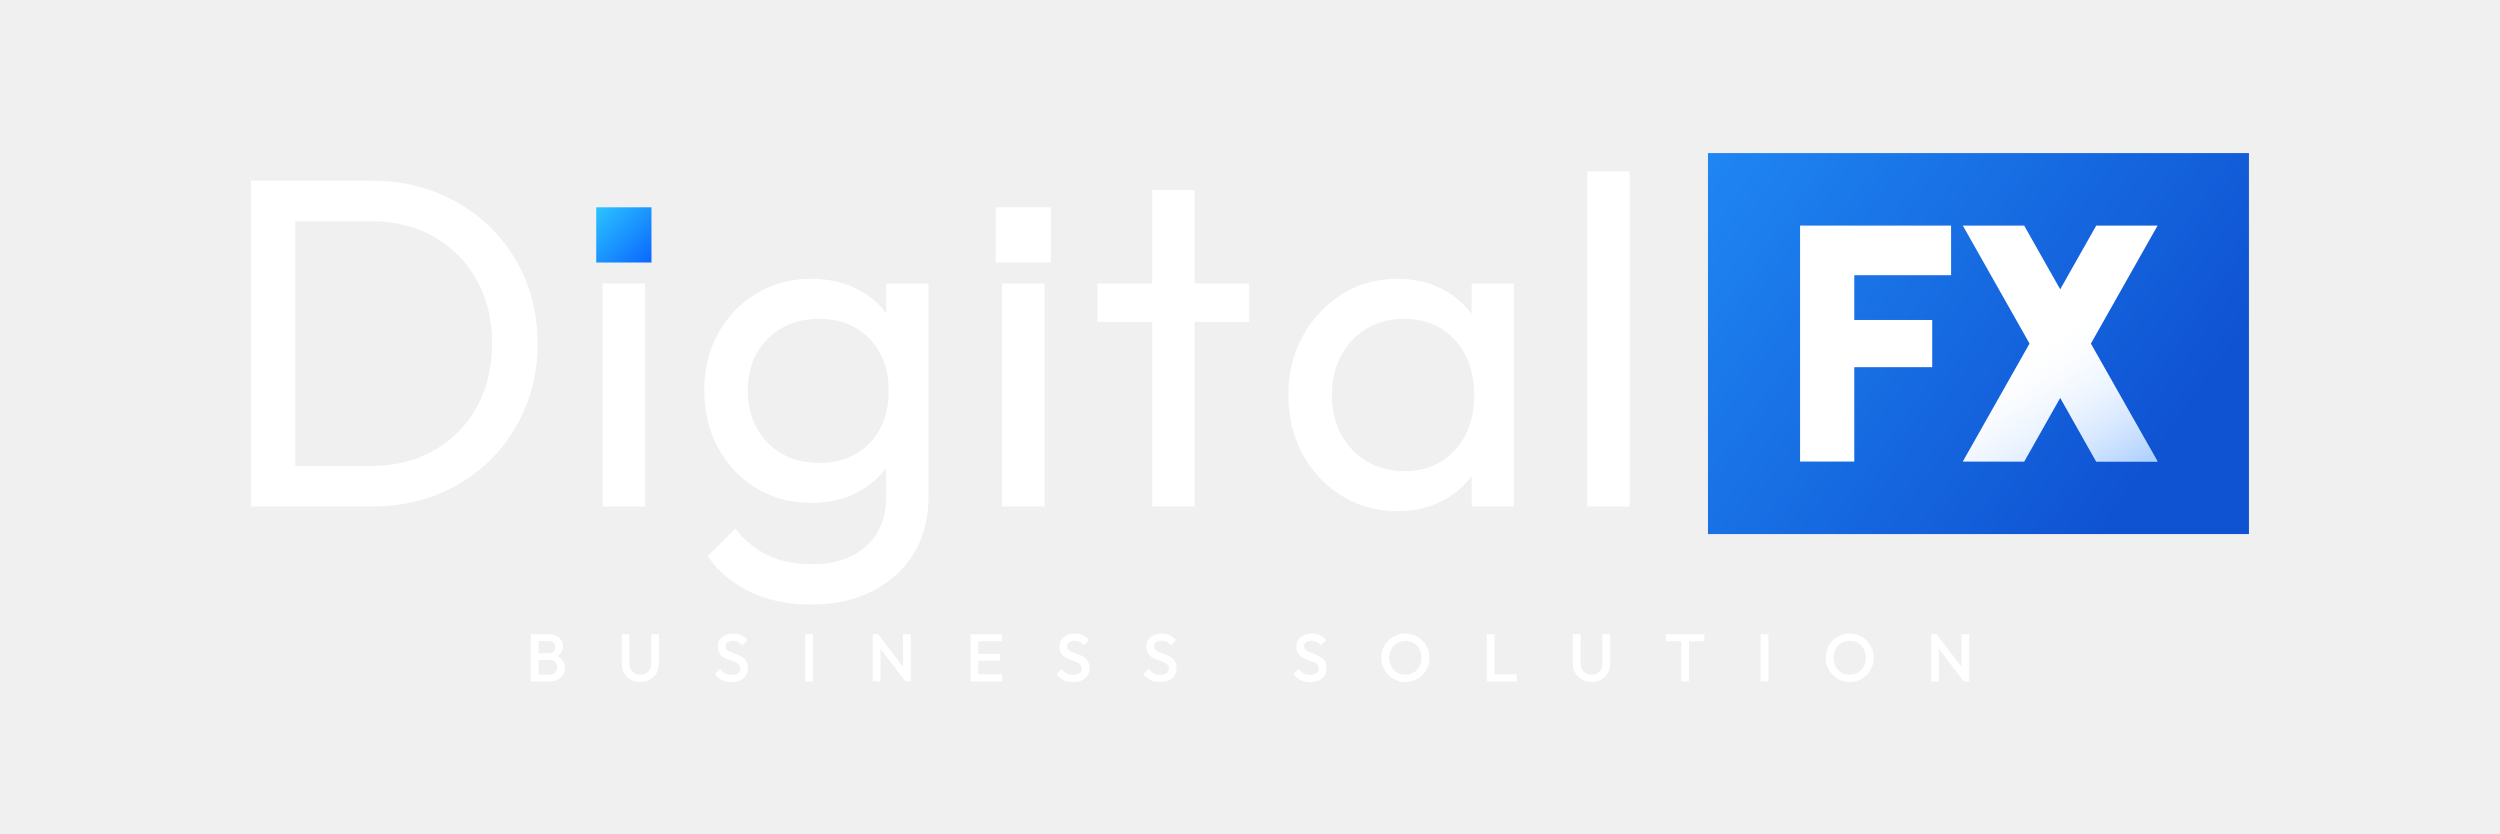
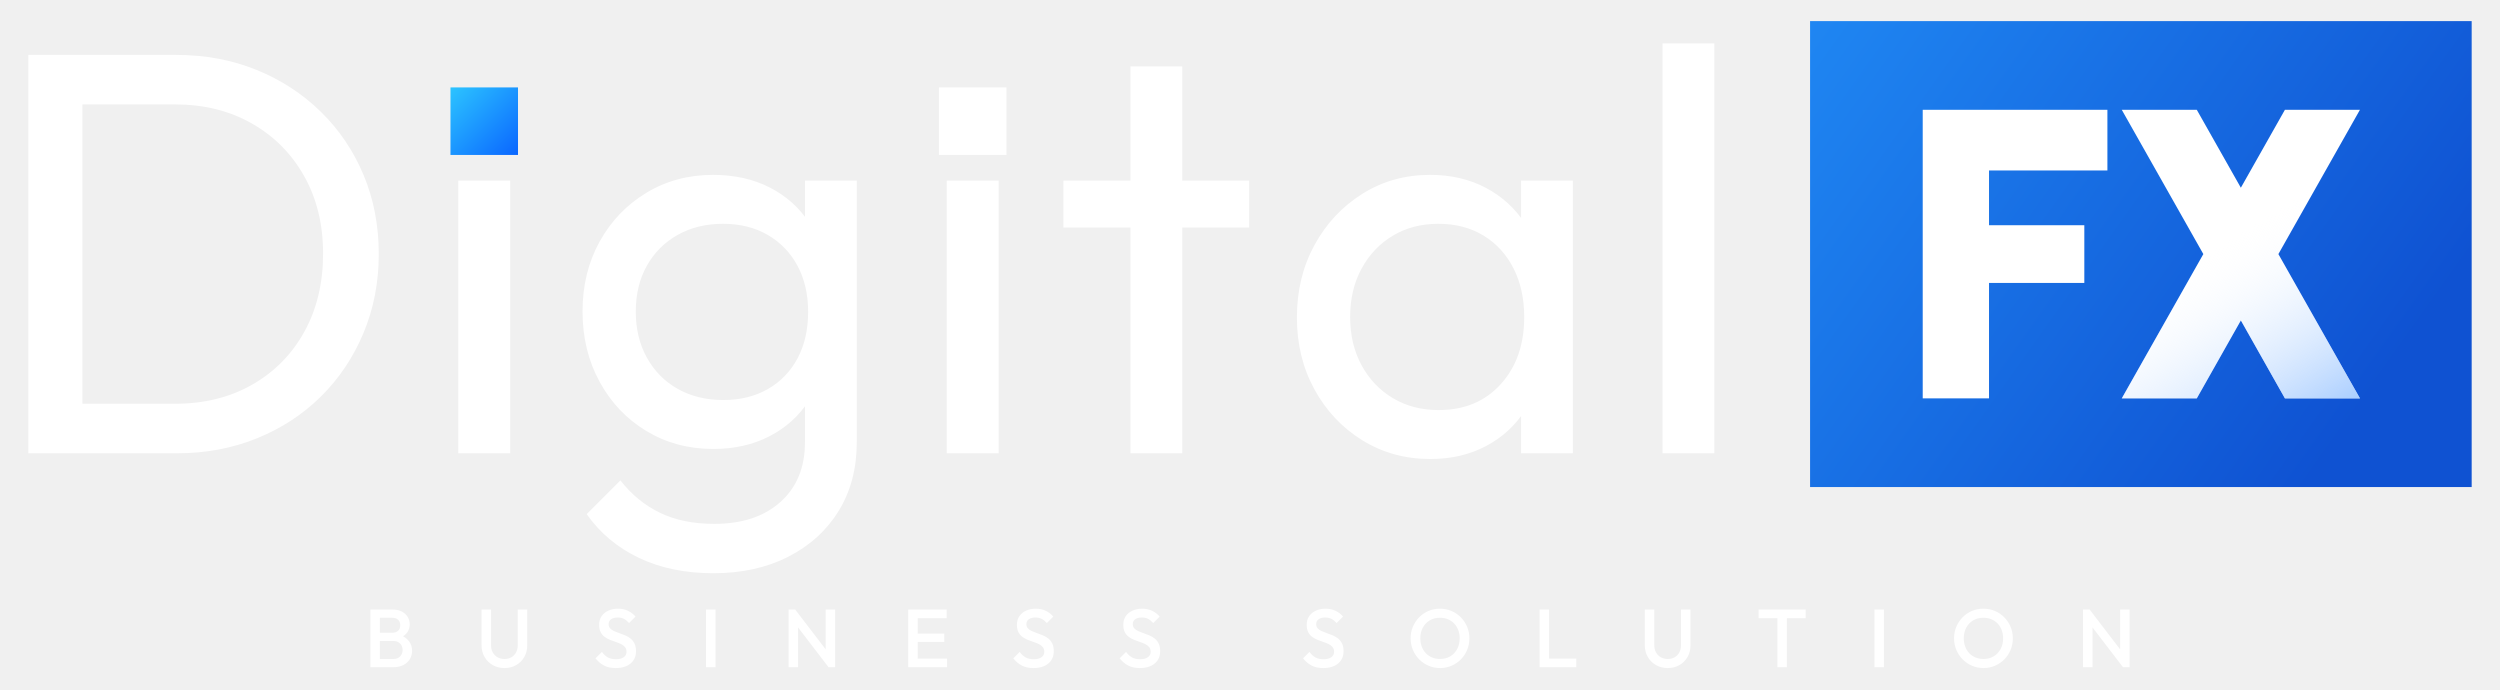
- <svg xmlns="http://www.w3.org/2000/svg" viewBox="0 0 2172 724" width="2172" height="724">
+ <svg xmlns="http://www.w3.org/2000/svg" viewBox="198 118 1776 490" width="1776" height="490">
  <defs>
    <linearGradient id="sq" x1="0" y1="0" x2="1" y2="1">
      <stop offset="0" stop-color="#2cc4ff" />
      <stop offset="1" stop-color="#0a66ff" />
    </linearGradient>
    <linearGradient id="box" x1="0" y1="0" x2="1" y2="0.5">
      <stop offset="0" stop-color="#1f86f2" />
      <stop offset="1" stop-color="#0f52d2" />
    </linearGradient>
    <linearGradient id="xo" gradientUnits="userSpaceOnUse" x1="1795.327" y1="276.0" x2="1875.327" y2="406.0">
      <stop offset="0" stop-color="#fff" stop-opacity="0" />
      <stop offset="1" stop-color="#7db4ff" stop-opacity="0.7" />
    </linearGradient>
    <clipPath id="xc">
      <path d="M1705.3 196.0L1758.6 196.0L1874.5 401.0L1821.2 401.0ZM1821.2 196.0L1874.5 196.0L1758.6 401.0L1705.3 401.0Z" />
    </clipPath>
  </defs>
  <g transform="translate(184.7866,0)">
    <path d="M58.619 440.0V404.829H137.422Q168.617 404.829 192.371 391.27Q216.124 377.711 229.428 353.652Q242.732 329.593 242.732 298.092Q242.732 266.999 229.275 243.093Q215.818 219.187 192.065 205.679Q168.312 192.171 137.422 192.171H59.026V157.0H138.34Q169.229 157.0 195.429 167.653Q221.629 178.307 241.151 197.421Q260.674 216.536 271.48 242.277Q282.286 268.018 282.286 298.5Q282.286 328.574 271.48 354.468Q260.674 380.362 241.355 399.528Q222.037 418.693 195.837 429.347Q169.637 440.0 139.155 440.0ZM33.336 440.0V157.0H71.769V440.0Z M338.764 440.0V246.304H375.668V440.0Z M519.921 525.226Q489.949 525.226 467.011 514.267Q444.073 503.308 430.005 483.225L453.962 459.268Q465.584 474.254 481.895 482.205Q498.206 490.157 520.634 490.157Q550.3 490.157 567.682 474.559Q585.064 458.962 585.064 432.15V384.134L591.792 340.705L585.064 297.277V246.304H621.866V432.15Q621.866 460.083 609.021 480.931Q596.176 501.779 573.187 513.503Q550.198 525.226 519.921 525.226ZM519.921 436.942Q493.517 436.942 472.414 424.198Q451.312 411.455 439.18 389.231Q427.049 367.007 427.049 339.278Q427.049 311.651 439.129 289.733Q451.21 267.814 472.312 255.02Q493.415 242.226 519.717 242.226Q542.553 242.226 560.138 251.248Q577.724 260.271 588.071 276.327Q598.419 292.383 599.54 313.996V365.274Q598.317 386.479 587.816 402.688Q577.316 418.897 559.832 427.919Q542.349 436.942 519.921 436.942ZM527.057 402.178Q545.101 402.178 558.711 394.38Q572.321 386.581 579.814 372.512Q587.307 358.444 587.307 339.584Q587.307 320.826 579.763 306.809Q572.219 292.791 558.609 284.89Q544.999 276.99 526.853 276.99Q508.605 276.99 494.587 284.89Q480.57 292.791 472.72 306.809Q464.87 320.826 464.87 339.482Q464.87 357.832 472.771 372.104Q480.672 386.377 494.689 394.278Q508.707 402.178 527.057 402.178Z M685.786 440.0V246.304H722.69V440.0Z M816.276 440.0V165.156H853.078V440.0ZM768.667 279.64V246.304H900.584V279.64Z M1029.341 444.078Q1002.53 444.078 981.019 430.774Q959.509 417.47 947.02 394.685Q934.532 371.901 934.532 343.56Q934.532 314.913 947.02 292.077Q959.509 269.242 980.968 255.734Q1002.428 242.226 1029.137 242.226Q1051.361 242.226 1068.692 251.401Q1086.023 260.576 1096.574 276.786Q1107.125 292.995 1108.247 313.996V372.206Q1107.023 393.207 1096.625 409.467Q1086.227 425.728 1068.845 434.903Q1051.463 444.078 1029.341 444.078ZM1035.254 409.314Q1062.677 409.314 1079.345 390.913Q1096.013 372.512 1096.013 343.254Q1096.013 323.579 1088.418 308.644Q1080.823 293.709 1067.112 285.349Q1053.4 276.99 1035.05 276.99Q1016.7 276.99 1002.631 285.451Q988.563 293.912 980.458 308.847Q972.354 323.782 972.354 343.152Q972.354 362.522 980.458 377.457Q988.563 392.392 1002.733 400.853Q1016.904 409.314 1035.254 409.314ZM1093.771 440.0V388.008L1100.499 340.603L1093.771 293.811V246.304H1130.573V440.0Z M1194.289 440.0V148.844H1231.091V440.0Z" fill="#ffffff" />
    <rect x="333.228" y="180.098" width="47.975" height="47.975" fill="url(#sq)" />
    <rect x="680.25" y="180.098" width="47.975" height="47.975" fill="#ffffff" />
  </g>
  <rect x="1483.877" y="133" width="470" height="331" fill="url(#box)" />
  <path d="M1563.9 196.0L1695.1 196.0L1695.1 239.1L1611.0 239.1L1611.0 278.0L1678.7 278.0L1678.7 319.0L1611.0 319.0L1611.0 401.0L1563.9 401.0Z" fill="#fff" />
  <path d="M1705.3 196.0L1758.6 196.0L1874.5 401.0L1821.2 401.0ZM1821.2 196.0L1874.5 196.0L1758.6 401.0L1705.3 401.0Z" fill="#fff" />
  <rect x="1705.327" y="196.0" width="174.25" height="205" fill="url(#xo)" clip-path="url(#xc)" />
  <path transform="translate(456.6769,0)" d="M9.079 592.0V586.143H20.851Q23.956 586.143 25.654 584.21Q27.353 582.277 27.353 579.759Q27.353 578.06 26.591 576.596Q25.83 575.131 24.366 574.253Q22.901 573.374 20.851 573.374H9.079V567.517H19.856Q22.491 567.517 24.073 566.17Q25.654 564.823 25.654 562.187Q25.654 559.551 24.073 558.204Q22.491 556.857 19.856 556.857H9.079V551.0H20.031Q24.19 551.0 26.943 552.523Q29.696 554.046 31.043 556.447Q32.39 558.849 32.39 561.601Q32.39 564.823 30.604 567.283Q28.817 569.743 25.361 571.266L25.889 569.157Q29.754 570.739 31.921 573.609Q34.089 576.479 34.089 580.344Q34.089 583.507 32.536 586.143Q30.984 588.779 27.968 590.389Q24.951 592.0 20.559 592.0ZM4.451 592.0V551.0H11.187V592.0Z M99.722 592.586Q95.055 592.586 91.368 590.48Q87.682 588.374 85.551 584.707Q83.421 581.039 83.421 576.42V551.0H90.156V576.361Q90.156 579.346 91.414 581.551Q92.671 583.755 94.843 584.949Q97.015 586.143 99.713 586.143Q102.456 586.143 104.563 584.95Q106.669 583.758 107.901 581.557Q109.134 579.355 109.134 576.42V551.0H115.869V576.479Q115.869 581.1 113.767 584.736Q111.664 588.372 108.027 590.479Q104.389 592.586 99.722 592.586Z M178.731 592.586Q173.87 592.586 170.473 590.829Q167.076 589.071 164.381 585.674L168.95 581.106Q170.648 583.566 172.991 584.942Q175.334 586.319 178.966 586.319Q182.363 586.319 184.383 584.913Q186.404 583.507 186.404 581.047Q186.404 578.997 185.35 577.709Q184.296 576.42 182.568 575.571Q180.84 574.721 178.761 574.048Q176.681 573.374 174.602 572.525Q172.523 571.676 170.795 570.387Q169.067 569.099 168.013 567.049Q166.958 564.999 166.958 561.836Q166.958 558.204 168.745 555.656Q170.531 553.109 173.577 551.761Q176.623 550.414 180.371 550.414Q184.413 550.414 187.605 551.996Q190.797 553.577 192.788 556.037L188.22 560.606Q186.463 558.614 184.559 557.648Q182.656 556.681 180.196 556.681Q177.15 556.681 175.422 557.911Q173.694 559.141 173.694 561.367Q173.694 563.241 174.748 564.384Q175.803 565.526 177.531 566.316Q179.258 567.107 181.338 567.81Q183.417 568.513 185.496 569.391Q187.576 570.27 189.303 571.646Q191.031 573.023 192.086 575.19Q193.14 577.357 193.14 580.637Q193.14 586.143 189.245 589.364Q185.35 592.586 178.731 592.586Z M242.882 592.0V551.0H249.618V592.0Z M301.527 592.0V551.0H306.213L308.263 558.731V592.0ZM329.934 592.0 305.393 559.961 306.213 551.0 330.754 583.039ZM329.934 592.0 327.884 584.796V551.0H334.62V592.0Z M386.529 592.0V551.0H393.265V592.0ZM391.156 592.0V585.85H414.116V592.0ZM391.156 574.019V568.103H412.125V574.019ZM391.156 557.15V551.0H413.823V557.15Z M475.514 592.586Q470.653 592.586 467.255 590.829Q463.858 589.071 461.164 585.674L465.733 581.106Q467.431 583.566 469.774 584.942Q472.117 586.319 475.748 586.319Q479.145 586.319 481.166 584.913Q483.187 583.507 483.187 581.047Q483.187 578.997 482.133 577.709Q481.078 576.42 479.35 575.571Q477.623 574.721 475.543 574.048Q473.464 573.374 471.385 572.525Q469.305 571.676 467.578 570.387Q465.85 569.099 464.795 567.049Q463.741 564.999 463.741 561.836Q463.741 558.204 465.528 555.656Q467.314 553.109 470.36 551.761Q473.405 550.414 477.154 550.414Q481.195 550.414 484.388 551.996Q487.58 553.577 489.571 556.037L485.003 560.606Q483.245 558.614 481.342 557.648Q479.438 556.681 476.978 556.681Q473.933 556.681 472.205 557.911Q470.477 559.141 470.477 561.367Q470.477 563.241 471.531 564.384Q472.585 565.526 474.313 566.316Q476.041 567.107 478.12 567.81Q480.2 568.513 482.279 569.391Q484.358 570.27 486.086 571.646Q487.814 573.023 488.868 575.19Q489.923 577.357 489.923 580.637Q489.923 586.143 486.028 589.364Q482.133 592.586 475.514 592.586Z M551.086 592.586Q546.225 592.586 542.827 590.829Q539.43 589.071 536.736 585.674L541.305 581.106Q543.003 583.566 545.346 584.942Q547.689 586.319 551.32 586.319Q554.717 586.319 556.738 584.913Q558.759 583.507 558.759 581.047Q558.759 578.997 557.705 577.709Q556.65 576.42 554.922 575.571Q553.195 574.721 551.115 574.048Q549.036 573.374 546.957 572.525Q544.877 571.676 543.15 570.387Q541.422 569.099 540.367 567.049Q539.313 564.999 539.313 561.836Q539.313 558.204 541.1 555.656Q542.886 553.109 545.932 551.761Q548.977 550.414 552.726 550.414Q556.767 550.414 559.96 551.996Q563.152 553.577 565.143 556.037L560.575 560.606Q558.817 558.614 556.914 557.648Q555.01 556.681 552.55 556.681Q549.505 556.681 547.777 557.911Q546.049 559.141 546.049 561.367Q546.049 563.241 547.103 564.384Q548.157 565.526 549.885 566.316Q551.613 567.107 553.692 567.81Q555.772 568.513 557.851 569.391Q559.93 570.27 561.658 571.646Q563.386 573.023 564.44 575.19Q565.495 577.357 565.495 580.637Q565.495 586.143 561.6 589.364Q557.705 592.586 551.086 592.586Z M681.379 592.586Q676.517 592.586 673.12 590.829Q669.723 589.071 667.029 585.674L671.597 581.106Q673.296 583.566 675.639 584.942Q677.982 586.319 681.613 586.319Q685.01 586.319 687.031 584.913Q689.052 583.507 689.052 581.047Q689.052 578.997 687.997 577.709Q686.943 576.42 685.215 575.571Q683.487 574.721 681.408 574.048Q679.329 573.374 677.249 572.525Q675.17 571.676 673.442 570.387Q671.714 569.099 670.66 567.049Q669.606 564.999 669.606 561.836Q669.606 558.204 671.392 555.656Q673.179 553.109 676.224 551.761Q679.27 550.414 683.019 550.414Q687.06 550.414 690.252 551.996Q693.444 553.577 695.436 556.037L690.867 560.606Q689.11 558.614 687.207 557.648Q685.303 556.681 682.843 556.681Q679.797 556.681 678.069 557.911Q676.342 559.141 676.342 561.367Q676.342 563.241 677.396 564.384Q678.45 565.526 680.178 566.316Q681.906 567.107 683.985 567.81Q686.064 568.513 688.144 569.391Q690.223 570.27 691.951 571.646Q693.679 573.023 694.733 575.19Q695.787 577.357 695.787 580.637Q695.787 586.143 691.892 589.364Q687.997 592.586 681.379 592.586Z M764.389 592.586Q759.997 592.586 756.189 590.946Q752.382 589.306 749.512 586.406Q746.642 583.507 745.032 579.671Q743.421 575.834 743.421 571.441Q743.421 567.049 745.032 563.241Q746.642 559.434 749.483 556.535Q752.324 553.636 756.102 552.025Q759.879 550.414 764.272 550.414Q768.665 550.414 772.443 552.025Q776.221 553.636 779.091 556.535Q781.961 559.434 783.572 563.271Q785.182 567.107 785.182 571.5Q785.182 575.893 783.572 579.729Q781.961 583.566 779.12 586.436Q776.279 589.306 772.502 590.946Q768.724 592.586 764.389 592.586ZM764.272 586.143Q768.431 586.143 771.564 584.269Q774.698 582.394 776.484 579.085Q778.271 575.776 778.271 571.441Q778.271 568.22 777.246 565.555Q776.221 562.89 774.347 560.928Q772.472 558.966 769.924 557.911Q767.377 556.857 764.272 556.857Q760.172 556.857 757.039 558.702Q753.905 560.547 752.119 563.827Q750.332 567.107 750.332 571.441Q750.332 574.663 751.357 577.386Q752.382 580.11 754.227 582.043Q756.072 583.976 758.649 585.059Q761.227 586.143 764.272 586.143Z M835.042 592.0V551.0H841.777V592.0ZM839.669 592.0V585.85H861.106V592.0Z M926.095 592.586Q921.428 592.586 917.741 590.48Q914.055 588.374 911.924 584.707Q909.794 581.039 909.794 576.42V551.0H916.529V576.361Q916.529 579.346 917.787 581.551Q919.044 583.755 921.216 584.949Q923.388 586.143 926.086 586.143Q928.829 586.143 930.936 584.95Q933.042 583.758 934.274 581.557Q935.506 579.355 935.506 576.42V551.0H942.242V576.479Q942.242 581.1 940.14 584.736Q938.037 588.372 934.4 590.479Q930.762 592.586 926.095 592.586Z M1003.991 592.0V552.171H1010.727V592.0ZM990.637 557.15V551.0H1024.081V557.15Z M1072.945 592.0V551.0H1079.681V592.0Z M1150.45 592.586Q1146.057 592.586 1142.25 590.946Q1138.443 589.306 1135.573 586.406Q1132.703 583.507 1131.092 579.671Q1129.481 575.834 1129.481 571.441Q1129.481 567.049 1131.092 563.241Q1132.703 559.434 1135.543 556.535Q1138.384 553.636 1142.162 552.025Q1145.94 550.414 1150.333 550.414Q1154.726 550.414 1158.503 552.025Q1162.281 553.636 1165.151 556.535Q1168.021 559.434 1169.632 563.271Q1171.243 567.107 1171.243 571.5Q1171.243 575.893 1169.632 579.729Q1168.021 583.566 1165.181 586.436Q1162.34 589.306 1158.562 590.946Q1154.784 592.586 1150.45 592.586ZM1150.333 586.143Q1154.491 586.143 1157.625 584.269Q1160.758 582.394 1162.545 579.085Q1164.331 575.776 1164.331 571.441Q1164.331 568.22 1163.306 565.555Q1162.281 562.89 1160.407 560.928Q1158.533 558.966 1155.985 557.911Q1153.437 556.857 1150.333 556.857Q1146.233 556.857 1143.099 558.702Q1139.966 560.547 1138.179 563.827Q1136.393 567.107 1136.393 571.441Q1136.393 574.663 1137.418 577.386Q1138.443 580.11 1140.288 582.043Q1142.133 583.976 1144.71 585.059Q1147.287 586.143 1150.333 586.143Z M1221.102 592.0V551.0H1225.788L1227.838 558.731V592.0ZM1249.509 592.0 1224.968 559.961 1225.788 551.0 1250.329 583.039ZM1249.509 592.0 1247.459 584.796V551.0H1254.195V592.0Z" fill="#ffffff" />
</svg>
